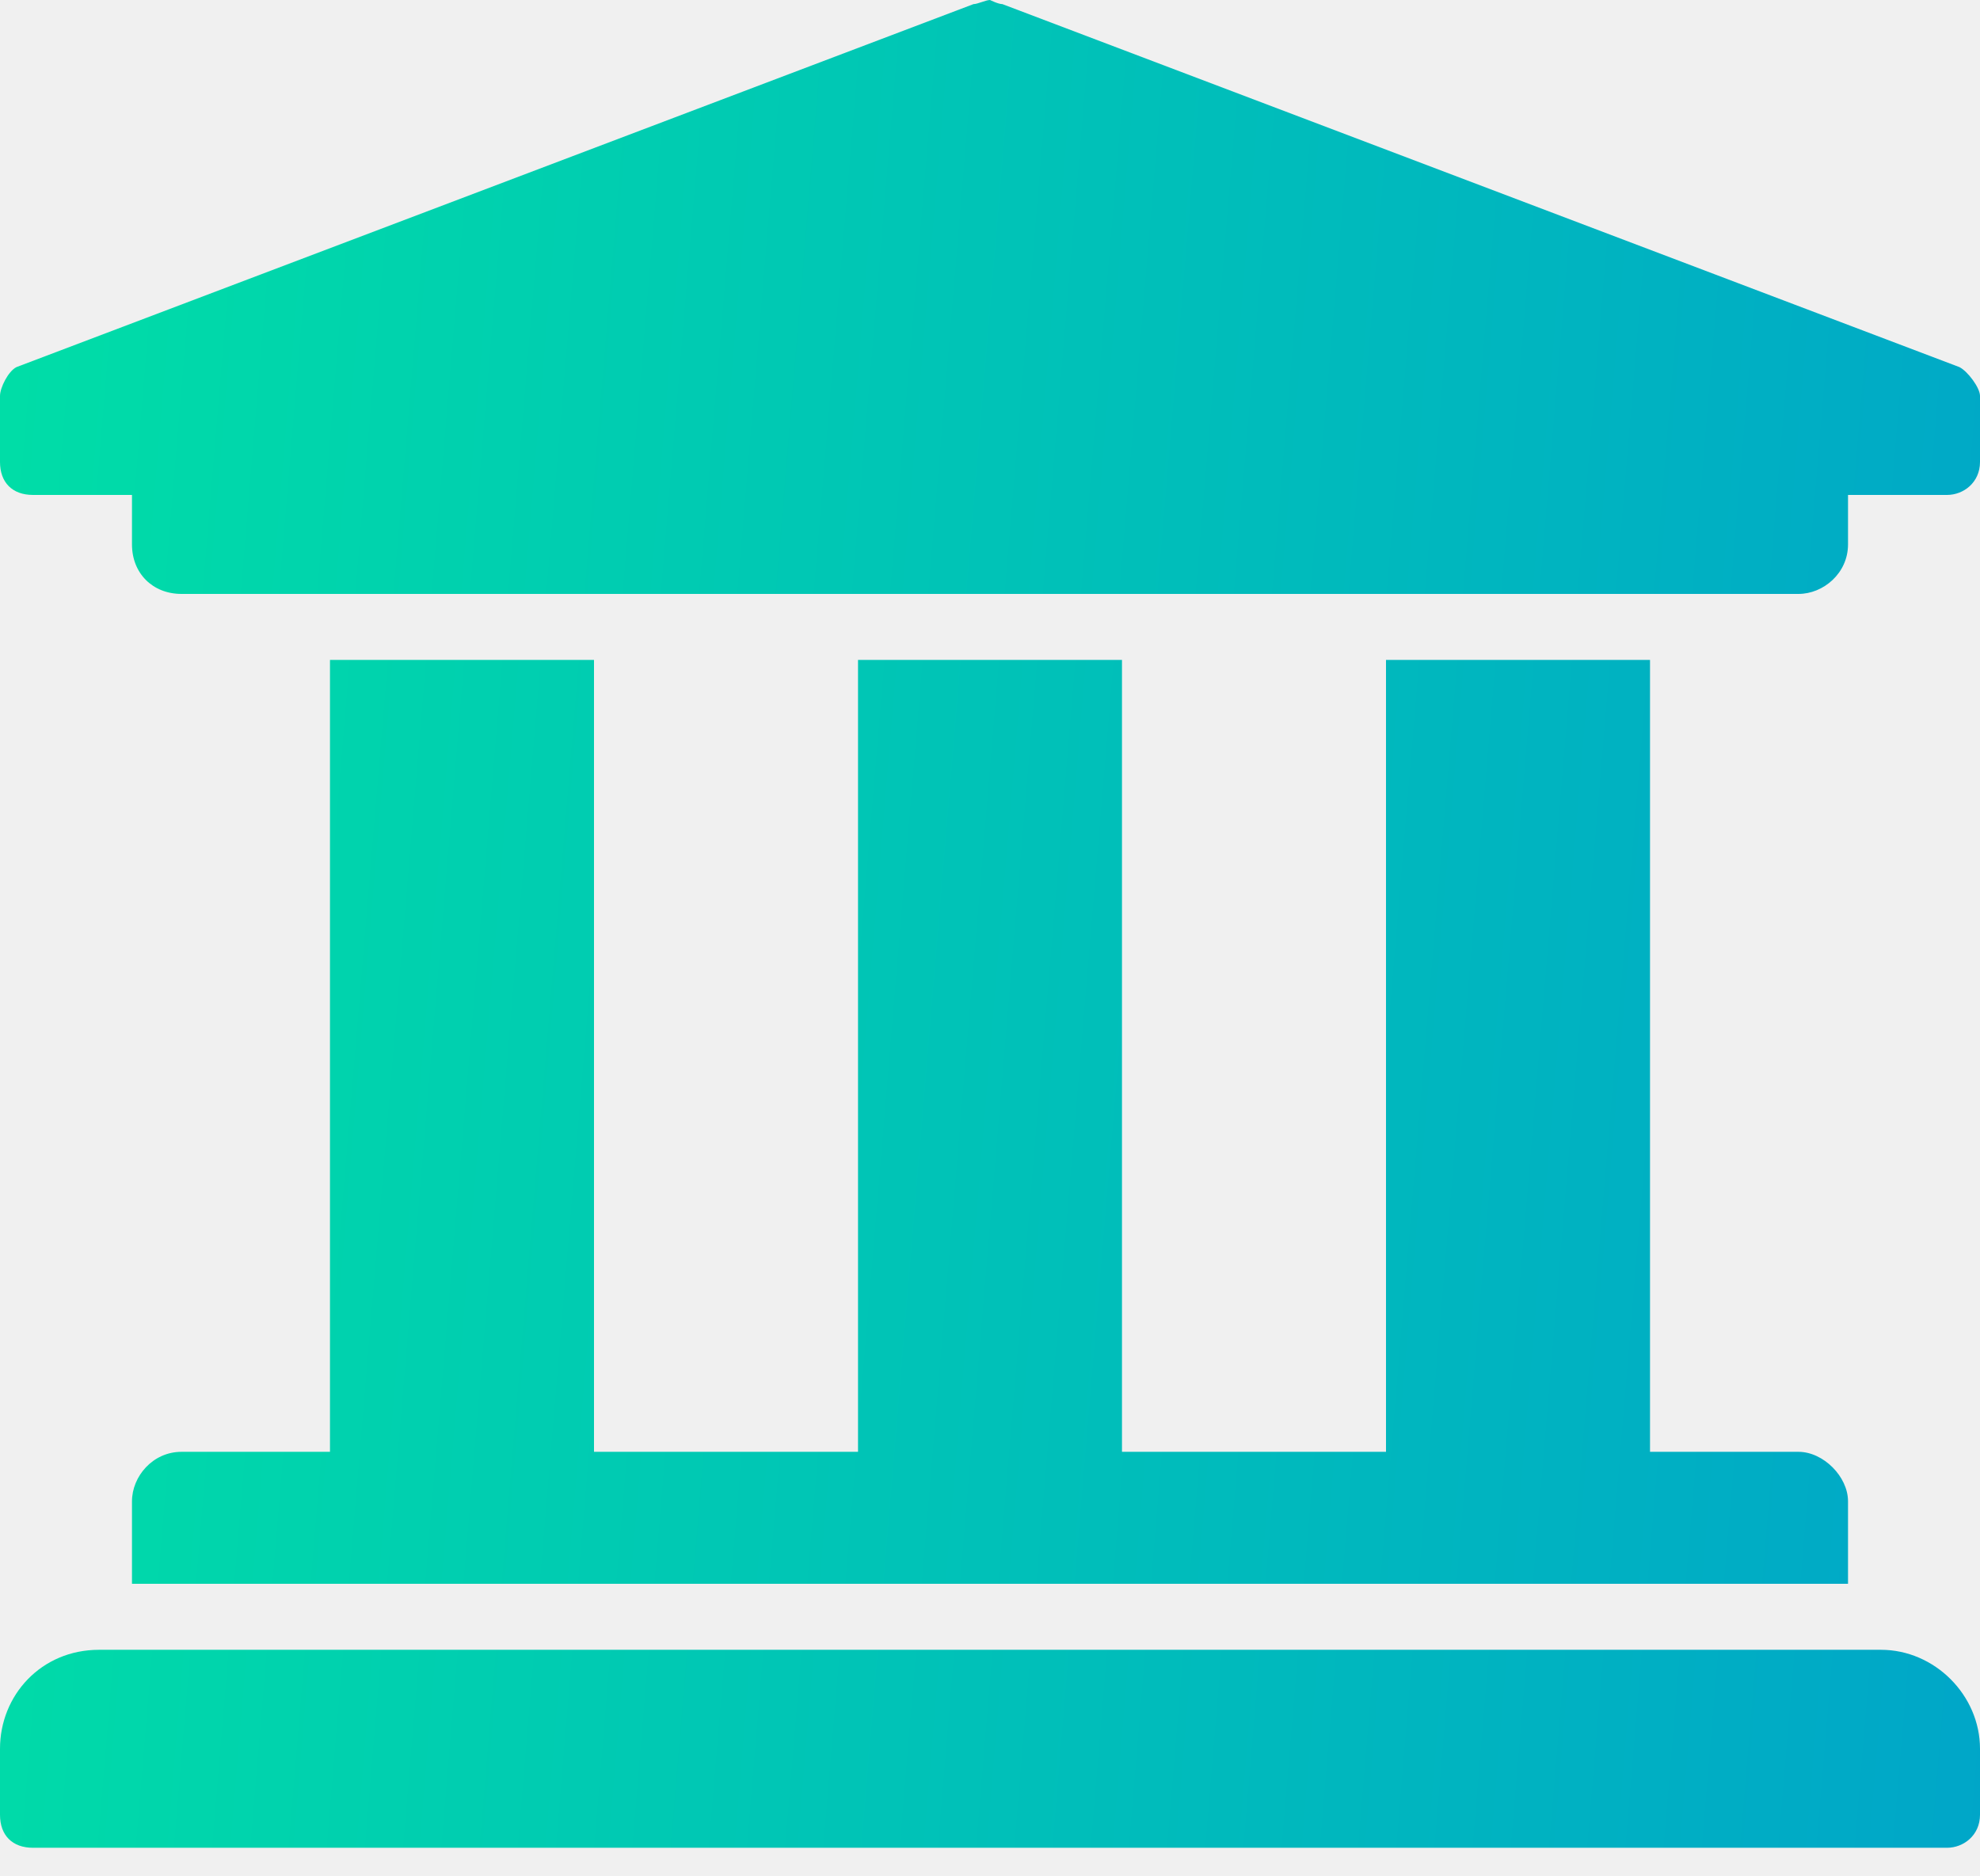
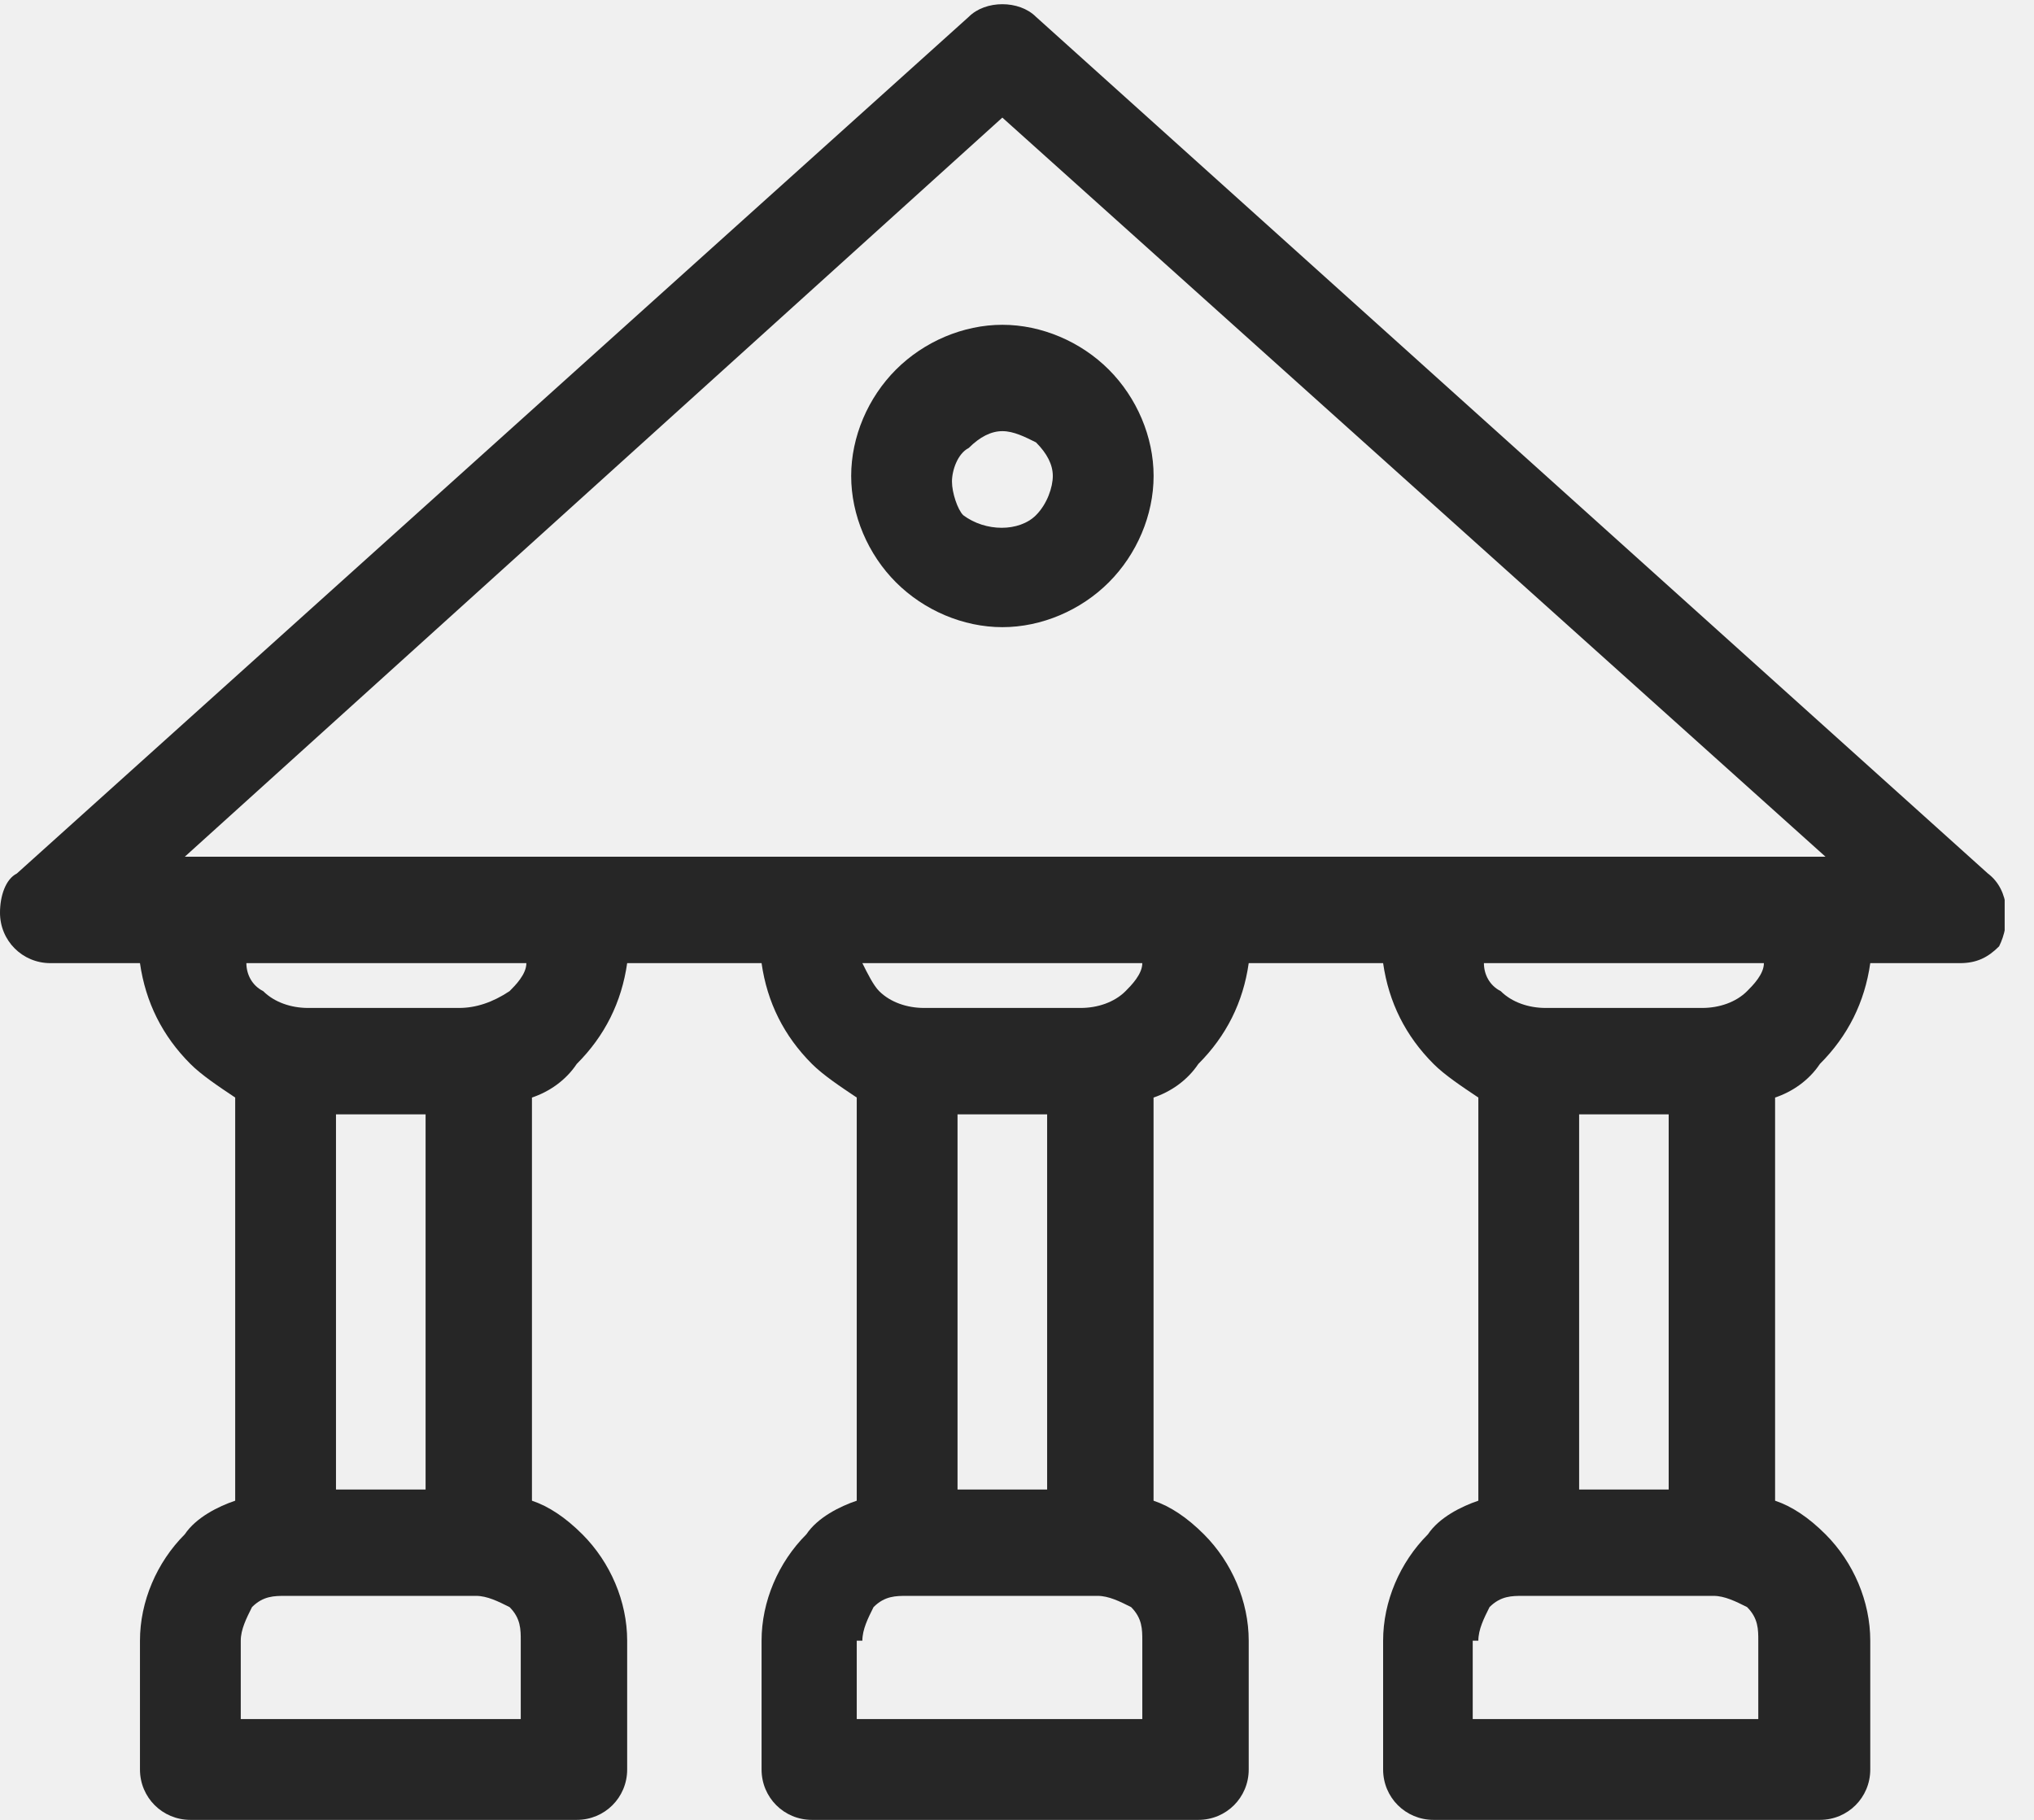
- <svg xmlns="http://www.w3.org/2000/svg" width="38" height="36" viewBox="0 0 38 36" fill="none">
-   <path d="M38 7.6V8.867C38 9.262 37.683 9.5 37.367 9.5H35.467V10.45C35.467 11.004 34.992 11.4 34.517 11.4H3.483C2.929 11.4 2.533 11.004 2.533 10.45V9.5H0.633C0.237 9.5 0 9.262 0 8.867V7.6C0 7.442 0.158 7.125 0.317 7.046L18.683 0.079C18.762 0.079 18.921 0 19 0C19 0 19.158 0.079 19.238 0.079L37.604 7.046C37.763 7.125 38 7.442 38 7.6ZM36.1 31.667C37.129 31.667 38 32.538 38 33.567V34.833C38 35.229 37.683 35.467 37.367 35.467H0.633C0.237 35.467 0 35.229 0 34.833V33.567C0 32.538 0.792 31.667 1.9 31.667H36.1ZM6.333 12.667H11.4V27.867H16.467V12.667H21.533V27.867H26.6V12.667H31.667V27.867H34.517C34.992 27.867 35.467 28.342 35.467 28.817V30.4H2.533V28.817C2.533 28.342 2.929 27.867 3.483 27.867H6.333V12.667Z" fill="url(#paint0_linear_2217_304)" />
+ <svg xmlns="http://www.w3.org/2000/svg" width="38" height="34" viewBox="0 0 38 34" fill="none">
+   <g clip-path="url(#clip0_2668_5256)">
+     <path d="M37.139 16.32L19.354 0.314C19.04 2.96682e-05 18.412 2.96682e-05 18.099 0.314L0.314 16.32C0.105 16.425 0 16.738 0 17.052C0 17.575 0.418 17.994 0.942 17.994H2.615C2.72 18.726 3.034 19.354 3.557 19.877C3.766 20.086 4.08 20.295 4.394 20.505V28.037C4.08 28.142 3.662 28.351 3.452 28.665C2.929 29.188 2.615 29.92 2.615 30.652V33.059C2.615 33.582 3.034 34 3.557 34H10.775C11.299 34 11.717 33.582 11.717 33.059V30.652C11.717 29.92 11.403 29.188 10.88 28.665C10.566 28.351 10.252 28.142 9.938 28.037V20.505C10.252 20.4 10.566 20.191 10.775 19.877C11.299 19.354 11.612 18.726 11.717 17.994H14.228C14.332 18.726 14.646 19.354 15.169 19.877C15.379 20.086 15.692 20.295 16.006 20.505V28.037C15.692 28.142 15.274 28.351 15.065 28.665C14.541 29.188 14.228 29.92 14.228 30.652V33.059C14.228 33.582 14.646 34 15.169 34H22.388C22.911 34 23.329 33.582 23.329 33.059V30.652C23.329 29.92 23.015 29.188 22.492 28.665C22.178 28.351 21.865 28.142 21.551 28.037V20.505C21.865 20.4 22.178 20.191 22.388 19.877C22.911 19.354 23.225 18.726 23.329 17.994H25.84C25.945 18.726 26.259 19.354 26.782 19.877C26.991 20.086 27.305 20.295 27.619 20.505V28.037C27.305 28.142 26.886 28.351 26.677 28.665C26.154 29.188 25.84 29.92 25.84 30.652V33.059C25.84 33.582 26.259 34 26.782 34H34C34.523 34 34.941 33.582 34.941 33.059V30.652C34.941 29.92 34.628 29.188 34.105 28.665C33.791 28.351 33.477 28.142 33.163 28.037V20.505C33.477 20.4 33.791 20.191 34 19.877C34.523 19.354 34.837 18.726 34.941 17.994H36.615C36.929 17.994 37.139 17.889 37.348 17.68C37.557 17.262 37.557 16.634 37.139 16.32ZM27.619 30.652C27.619 30.443 27.723 30.234 27.828 30.025C28.037 29.815 28.246 29.815 28.455 29.815H32.012C32.221 29.815 32.431 29.92 32.64 30.025C32.849 30.234 32.849 30.443 32.849 30.652V32.117H27.514V30.652H27.619ZM29.502 27.828V20.819H31.175V27.828H29.502ZM27.723 17.994H32.954C32.954 18.203 32.745 18.412 32.64 18.517C32.431 18.726 32.117 18.831 31.803 18.831H28.874C28.56 18.831 28.246 18.726 28.037 18.517C27.828 18.412 27.723 18.203 27.723 17.994ZM16.111 30.652C16.111 30.443 16.215 30.234 16.32 30.025C16.529 29.815 16.738 29.815 16.948 29.815H20.505C20.714 29.815 20.923 29.92 21.132 30.025C21.341 30.234 21.341 30.443 21.341 30.652V32.117H16.006V30.652H16.111ZM17.889 27.828V20.819H19.563V27.828H17.889ZM16.111 17.994H21.341C21.341 18.203 21.132 18.412 21.028 18.517C20.819 18.726 20.505 18.831 20.191 18.831H17.262C16.948 18.831 16.634 18.726 16.425 18.517C16.32 18.412 16.215 18.203 16.111 17.994ZM4.603 17.994H9.834C9.834 18.203 9.625 18.412 9.52 18.517C9.206 18.726 8.892 18.831 8.578 18.831H5.754C5.44 18.831 5.126 18.726 4.917 18.517C4.708 18.412 4.603 18.203 4.603 17.994ZM4.498 30.652C4.498 30.443 4.603 30.234 4.708 30.025C4.917 29.815 5.126 29.815 5.335 29.815H8.892C9.102 29.815 9.311 29.92 9.52 30.025C9.729 30.234 9.729 30.443 9.729 30.652V32.117H4.498V30.652ZM6.277 27.828V20.819H7.951V27.828H6.277ZM34.105 16.006H3.452L18.726 2.197L34.105 16.006Z" fill="#262626" />
+     <path d="M16.739 6.905C16.216 7.428 15.902 8.16 15.902 8.892C15.902 9.625 16.216 10.357 16.739 10.88C17.262 11.403 17.995 11.717 18.727 11.717C19.459 11.717 20.192 11.403 20.715 10.88C21.238 10.357 21.552 9.625 21.552 8.892C21.552 8.16 21.238 7.428 20.715 6.905C20.192 6.382 19.459 6.068 18.727 6.068C17.995 6.068 17.262 6.382 16.739 6.905ZM17.785 8.997C17.785 8.788 17.89 8.474 18.099 8.369C18.308 8.16 18.518 8.055 18.727 8.055C18.936 8.055 19.145 8.16 19.355 8.265C19.564 8.474 19.669 8.683 19.669 8.892C19.669 9.102 19.564 9.415 19.355 9.625C19.041 9.939 18.413 9.939 17.995 9.625C17.89 9.52 17.785 9.206 17.785 8.997Z" fill="#262626" />
+   </g>
  <defs>
-     <linearGradient id="paint0_linear_2217_304" x1="37.966" y1="46.471" x2="-10.072" y2="42.451" gradientUnits="userSpaceOnUse">
-       <stop stop-color="#00A5C9" />
-       <stop offset="1" stop-color="#00E7A1" />
-     </linearGradient>
+     <clipPath id="clip0_2668_5256">
+       <rect width="37.452" height="34" fill="white" />
+     </clipPath>
  </defs>
</svg>
